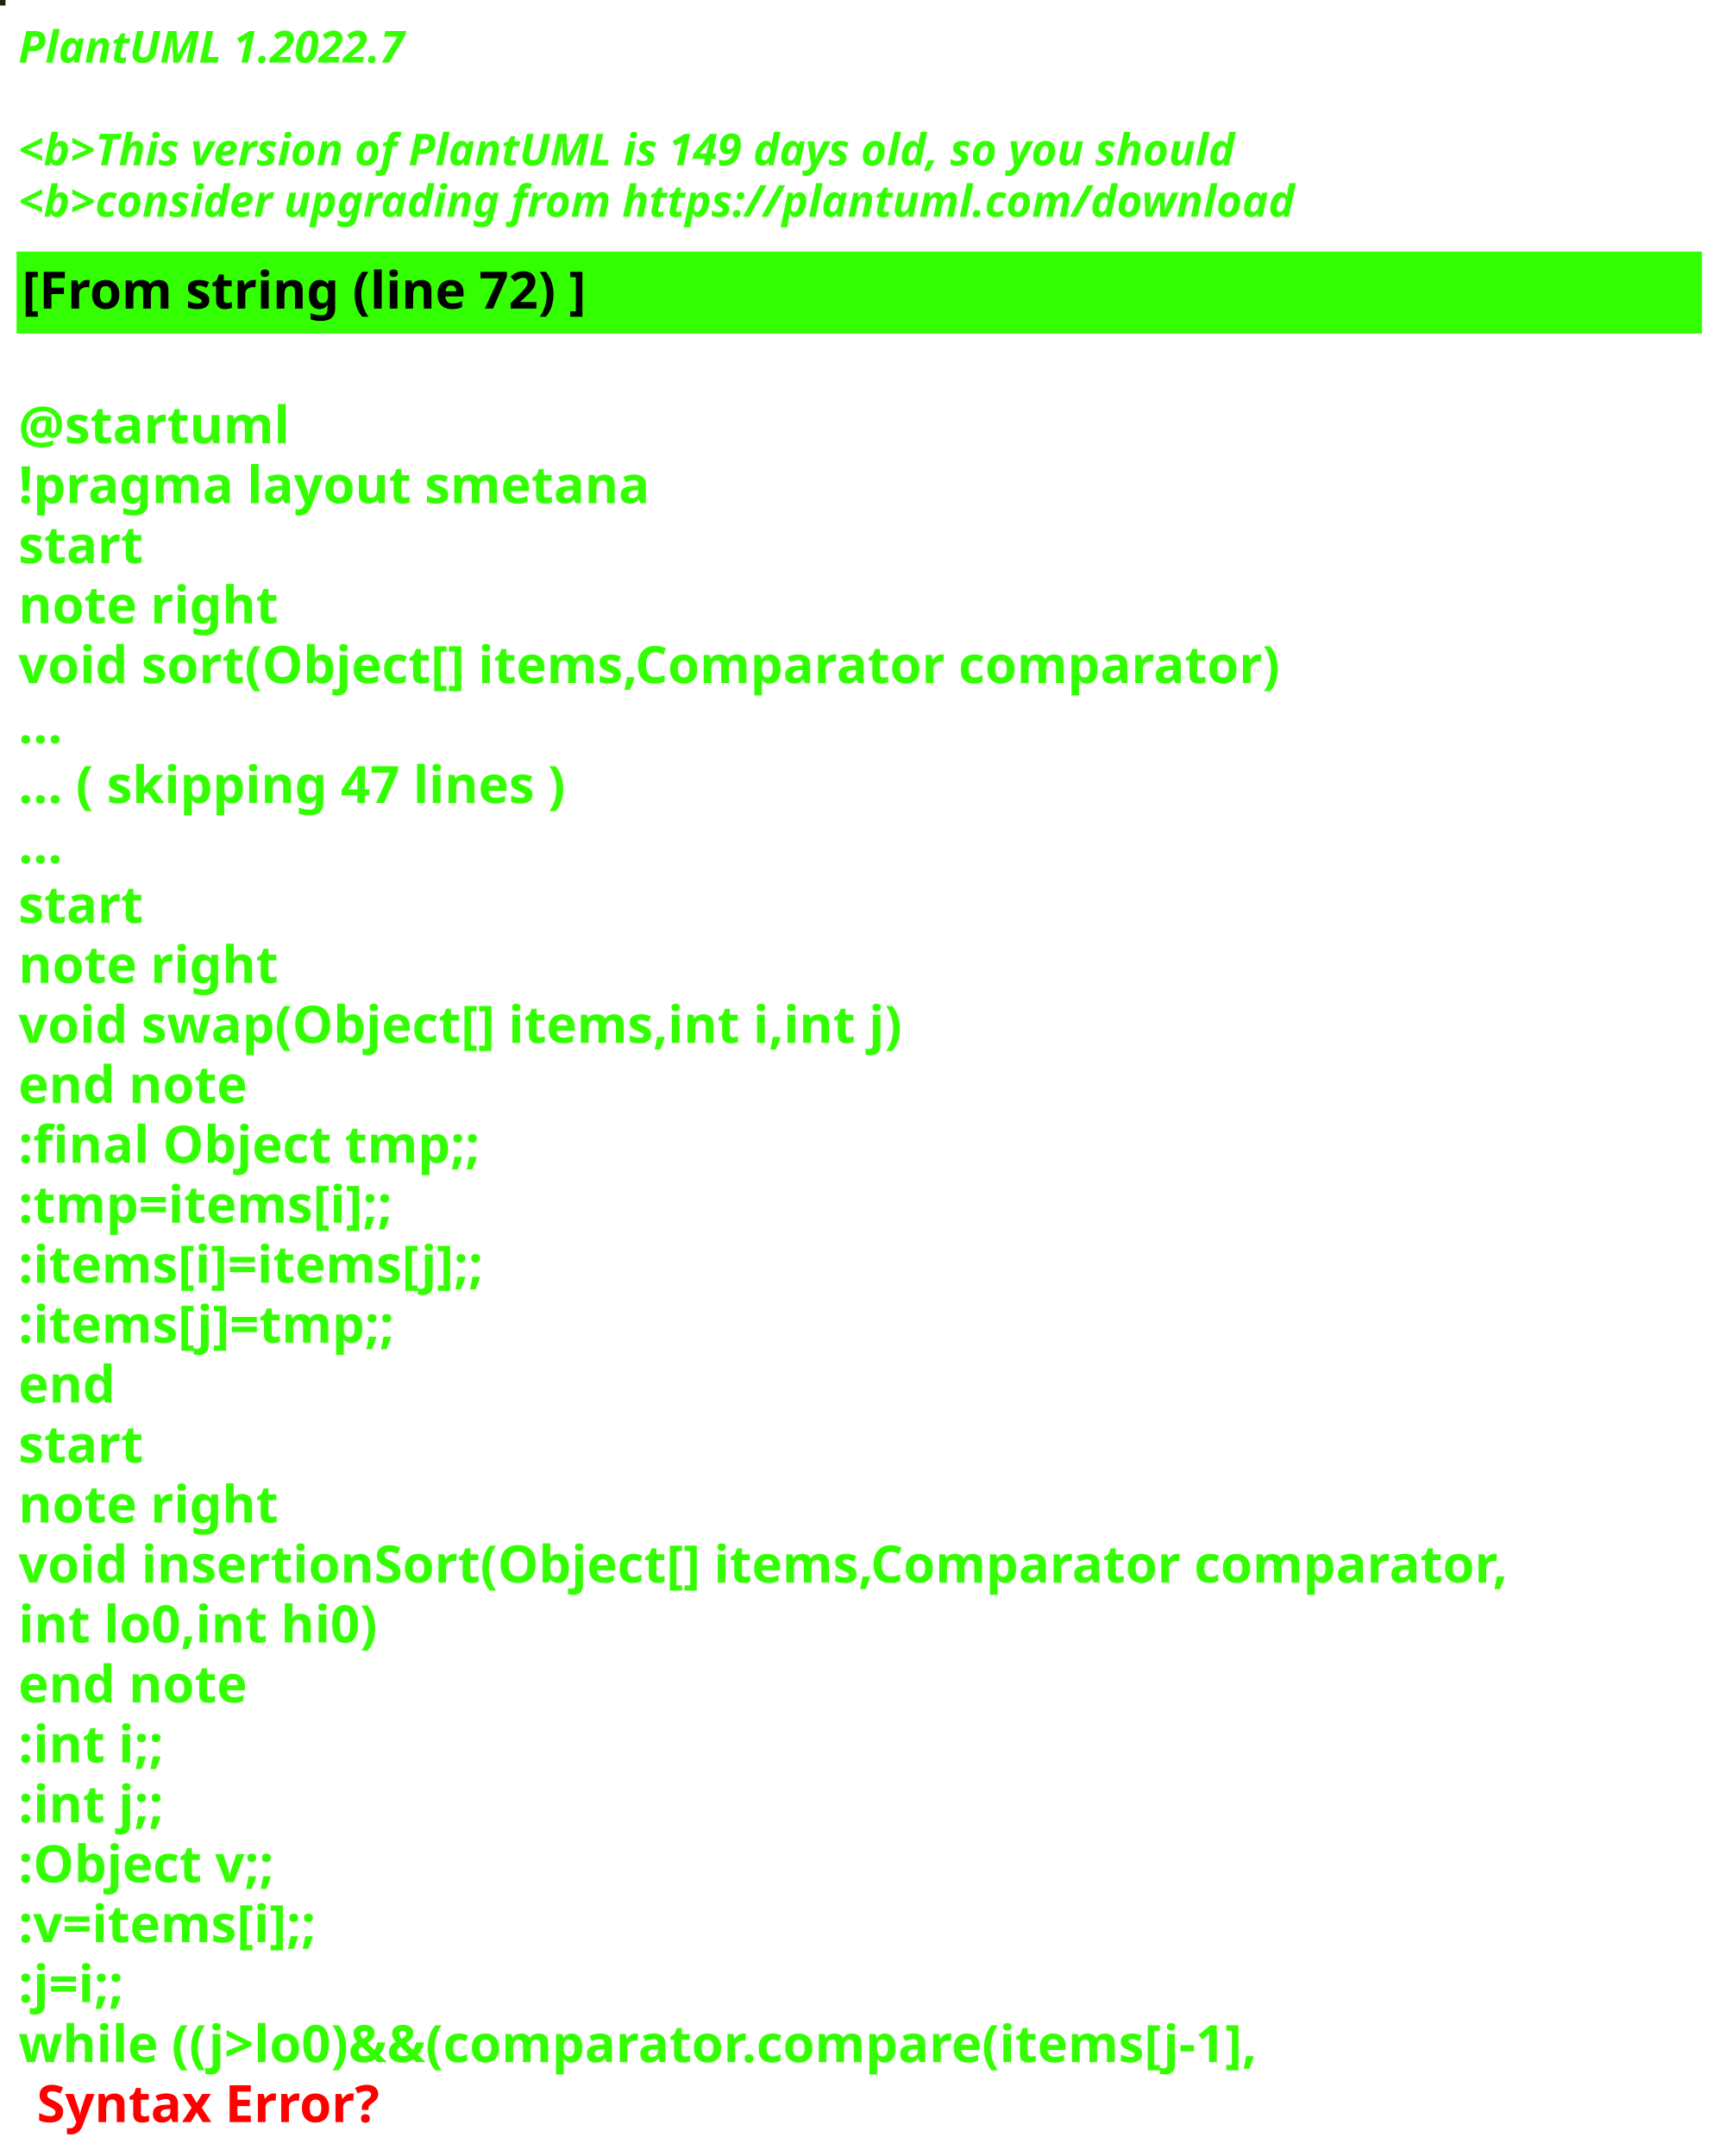
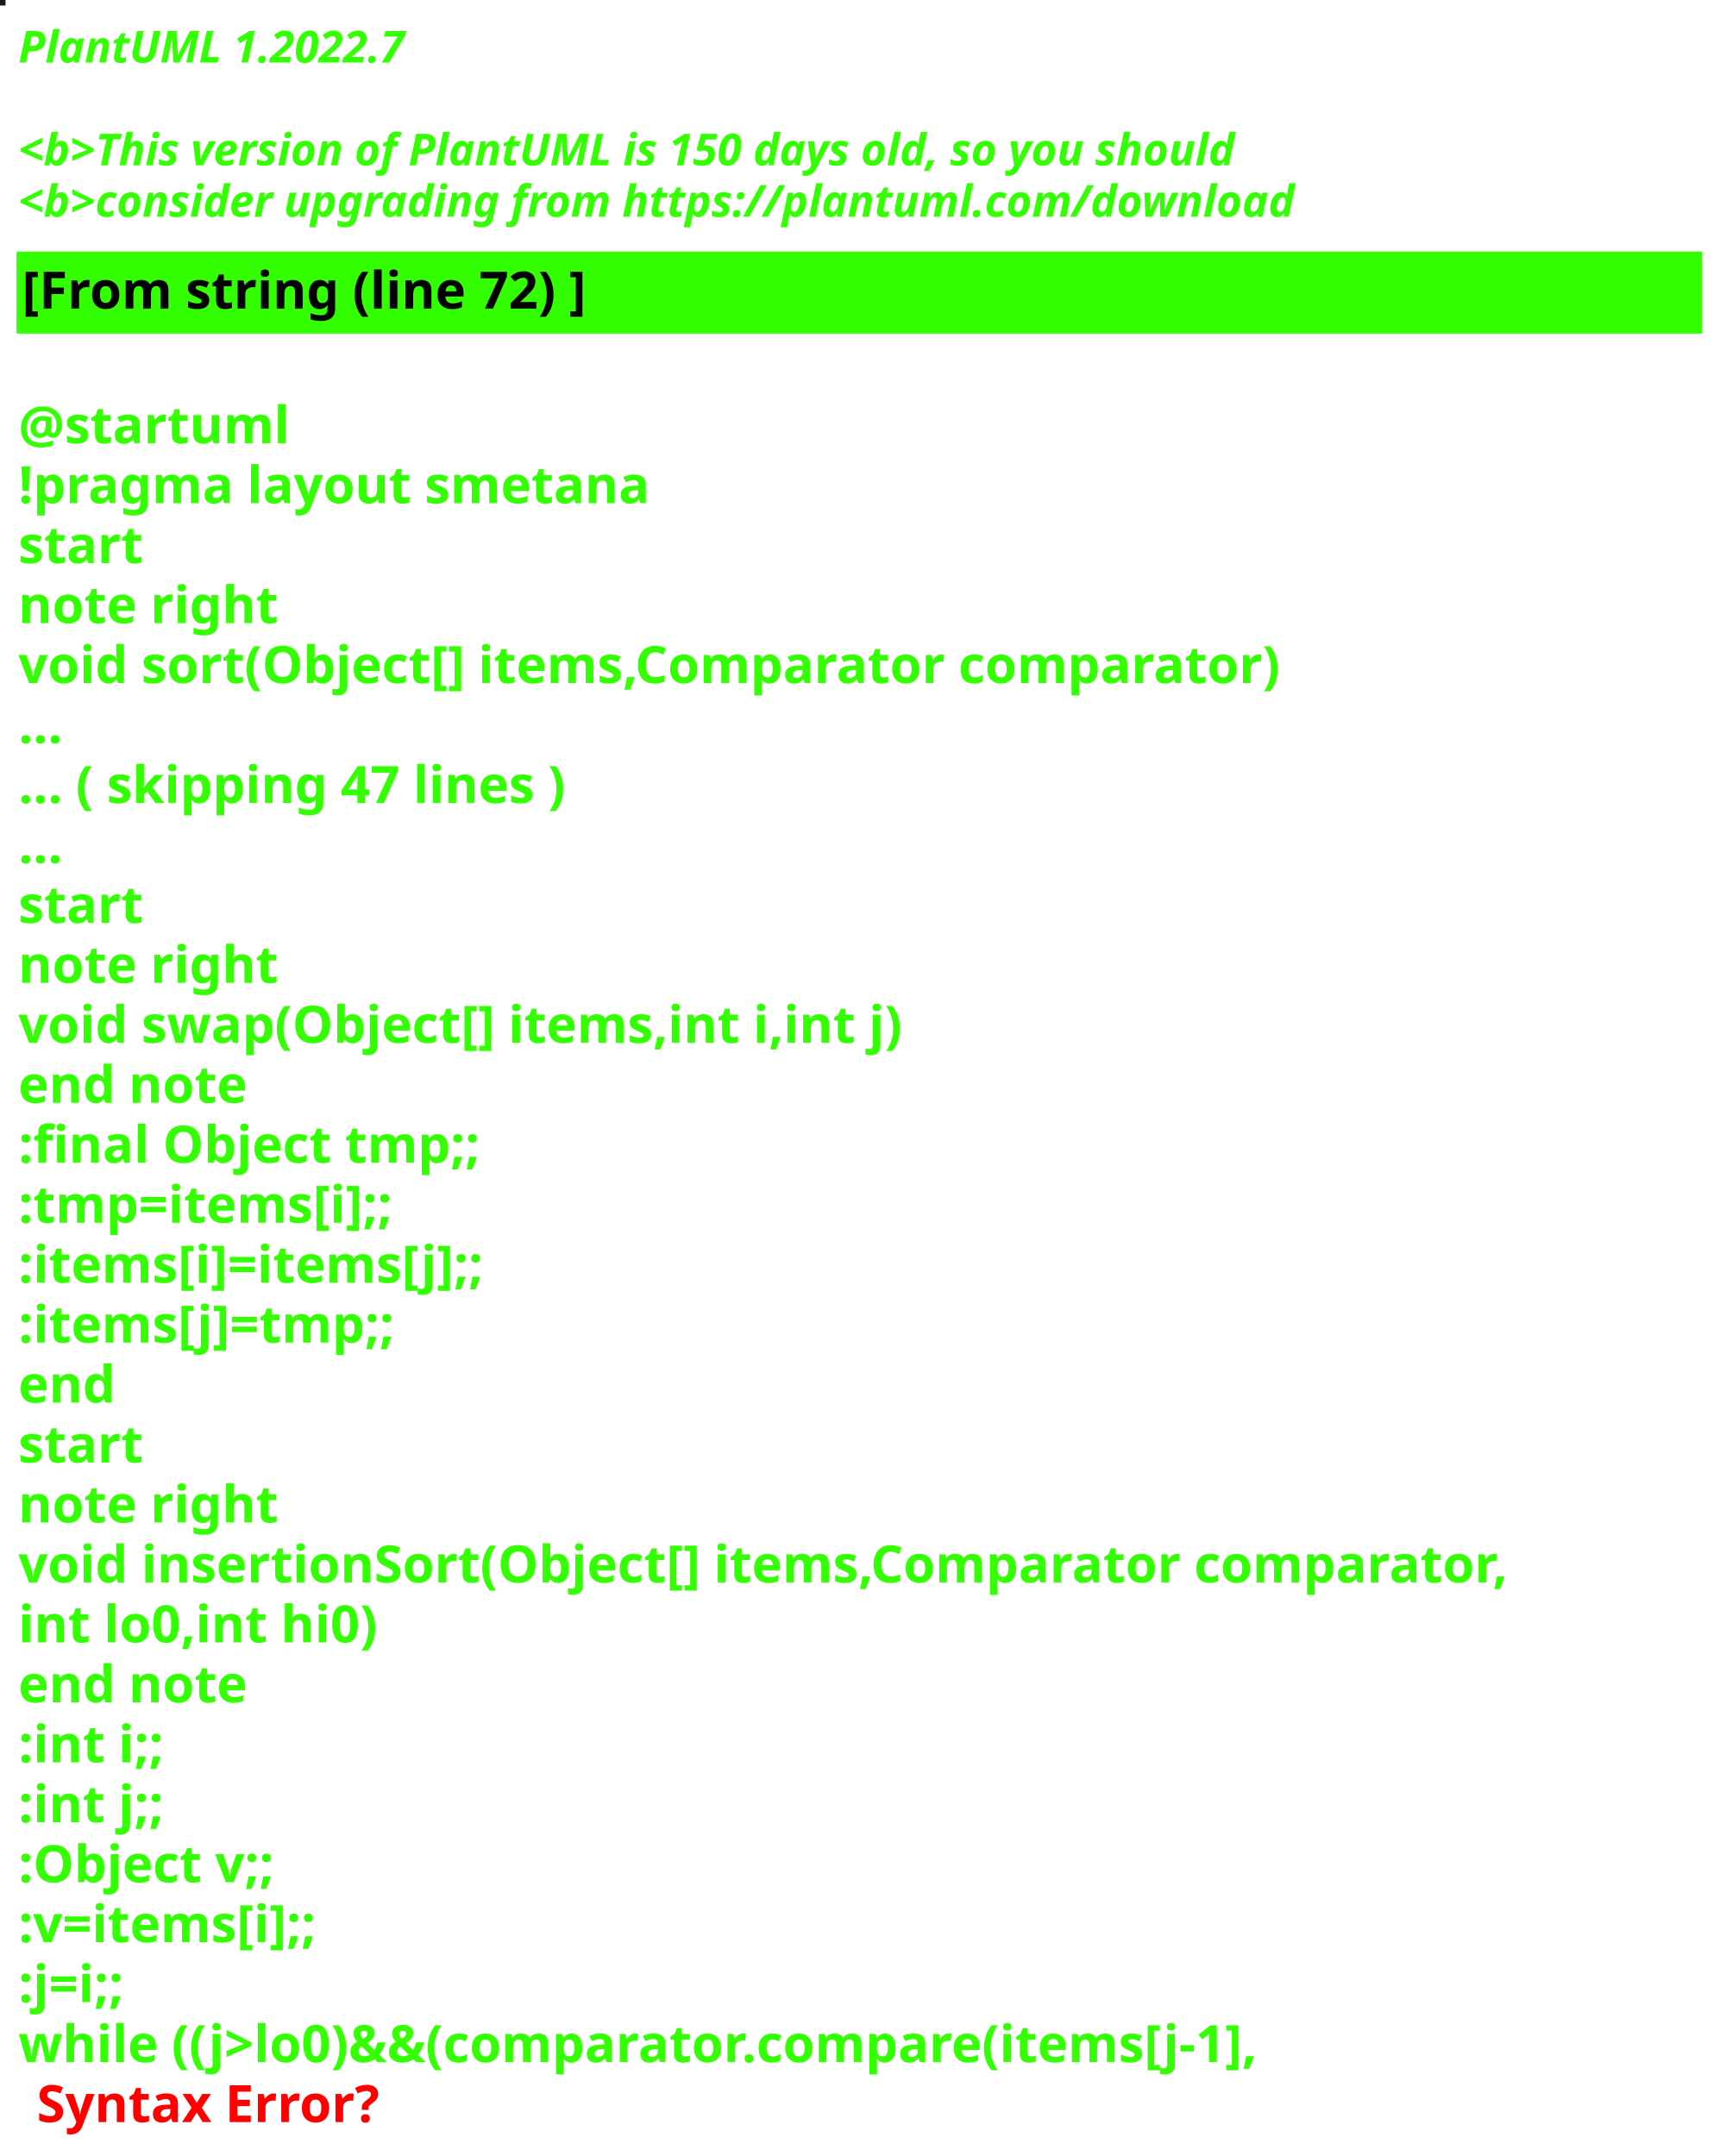
<svg xmlns="http://www.w3.org/2000/svg" contentStyleType="text/css" height="586px" preserveAspectRatio="none" style="width:469px;height:586px;background:#000000;" version="1.1" viewBox="0 0 469 586" width="469px" zoomAndPan="magnify">
  <defs />
  <g>
-     <rect fill="#202608" height="1" style="stroke:#202608;stroke-width:1.0;" width="1" x="0" y="0" />
+     <rect fill="#101D1A" height="1" style="stroke:#101D1A;stroke-width:1.0;" width="1" x="0" y="0" />
    <text fill="#33FF02" font-family="sans-serif" font-size="12" font-style="italic" font-weight="bold" lengthAdjust="spacing" textLength="127" x="5" y="17">PlantUML 1.2022.7</text>
    <text fill="#33FF02" font-family="sans-serif" font-size="12" font-style="italic" font-weight="bold" lengthAdjust="spacing" textLength="4" x="5" y="30.969"> </text>
-     <text fill="#33FF02" font-family="sans-serif" font-size="12" font-style="italic" font-weight="bold" lengthAdjust="spacing" textLength="399" x="5" y="44.938">&lt;b&gt;This version of PlantUML is 149 days old, so you should</text>
+     <text fill="#33FF02" font-family="sans-serif" font-size="12" font-style="italic" font-weight="bold" lengthAdjust="spacing" textLength="399" x="5" y="44.938">&lt;b&gt;This version of PlantUML is 150 days old, so you should</text>
    <text fill="#33FF02" font-family="sans-serif" font-size="12" font-style="italic" font-weight="bold" lengthAdjust="spacing" textLength="408" x="5" y="58.906">&lt;b&gt;consider upgrading from https://plantuml.com/download</text>
    <rect fill="#33FF02" height="21.297" style="stroke:#33FF02;stroke-width:1.0;" width="457" x="5" y="68.875" />
    <text fill="#000000" font-family="sans-serif" font-size="14" font-weight="bold" lengthAdjust="spacing" textLength="178" x="6" y="83.875">[From string (line 72) ]</text>
    <text fill="#33FF02" font-family="sans-serif" font-size="14" font-weight="bold" lengthAdjust="spacing" textLength="5" x="5" y="104.172"> </text>
    <text fill="#33FF02" font-family="sans-serif" font-size="14" font-weight="bold" lengthAdjust="spacing" textLength="79" x="5" y="120.469">@startuml</text>
    <text fill="#33FF02" font-family="sans-serif" font-size="14" font-weight="bold" lengthAdjust="spacing" textLength="190" x="5" y="136.766">!pragma layout smetana</text>
    <text fill="#33FF02" font-family="sans-serif" font-size="14" font-weight="bold" lengthAdjust="spacing" textLength="37" x="5" y="153.062">start</text>
    <text fill="#33FF02" font-family="sans-serif" font-size="14" font-weight="bold" lengthAdjust="spacing" textLength="78" x="5" y="169.359">note right</text>
    <text fill="#33FF02" font-family="sans-serif" font-size="14" font-weight="bold" lengthAdjust="spacing" textLength="387" x="5" y="185.656">void sort(Object[] items,Comparator comparator)</text>
    <text fill="#33FF02" font-family="sans-serif" font-size="14" font-weight="bold" lengthAdjust="spacing" textLength="15" x="5" y="201.953">...</text>
    <text fill="#33FF02" font-family="sans-serif" font-size="14" font-weight="bold" lengthAdjust="spacing" textLength="175" x="5" y="218.25">... ( skipping 47 lines )</text>
    <text fill="#33FF02" font-family="sans-serif" font-size="14" font-weight="bold" lengthAdjust="spacing" textLength="15" x="5" y="234.547">...</text>
    <text fill="#33FF02" font-family="sans-serif" font-size="14" font-weight="bold" lengthAdjust="spacing" textLength="37" x="5" y="250.844">start</text>
    <text fill="#33FF02" font-family="sans-serif" font-size="14" font-weight="bold" lengthAdjust="spacing" textLength="78" x="5" y="267.141">note right</text>
    <text fill="#33FF02" font-family="sans-serif" font-size="14" font-weight="bold" lengthAdjust="spacing" textLength="271" x="5" y="283.438">void swap(Object[] items,int i,int j)</text>
    <text fill="#33FF02" font-family="sans-serif" font-size="14" font-weight="bold" lengthAdjust="spacing" textLength="71" x="5" y="299.734">end note</text>
    <text fill="#33FF02" font-family="sans-serif" font-size="14" font-weight="bold" lengthAdjust="spacing" textLength="142" x="5" y="316.031">:final Object tmp;;</text>
    <text fill="#33FF02" font-family="sans-serif" font-size="14" font-weight="bold" lengthAdjust="spacing" textLength="119" x="5" y="332.328">:tmp=items[i];;</text>
    <text fill="#33FF02" font-family="sans-serif" font-size="14" font-weight="bold" lengthAdjust="spacing" textLength="148" x="5" y="348.625">:items[i]=items[j];;</text>
    <text fill="#33FF02" font-family="sans-serif" font-size="14" font-weight="bold" lengthAdjust="spacing" textLength="119" x="5" y="364.922">:items[j]=tmp;;</text>
    <text fill="#33FF02" font-family="sans-serif" font-size="14" font-weight="bold" lengthAdjust="spacing" textLength="30" x="5" y="381.219">end</text>
    <text fill="#33FF02" font-family="sans-serif" font-size="14" font-weight="bold" lengthAdjust="spacing" textLength="37" x="5" y="397.516">start</text>
    <text fill="#33FF02" font-family="sans-serif" font-size="14" font-weight="bold" lengthAdjust="spacing" textLength="78" x="5" y="413.812">note right</text>
    <text fill="#33FF02" font-family="sans-serif" font-size="14" font-weight="bold" lengthAdjust="spacing" textLength="457" x="5" y="430.109">void insertionSort(Object[] items,Comparator comparator,</text>
    <text fill="#33FF02" font-family="sans-serif" font-size="14" font-weight="bold" lengthAdjust="spacing" textLength="109" x="5" y="446.406">int lo0,int hi0)</text>
    <text fill="#33FF02" font-family="sans-serif" font-size="14" font-weight="bold" lengthAdjust="spacing" textLength="71" x="5" y="462.703">end note</text>
    <text fill="#33FF02" font-family="sans-serif" font-size="14" font-weight="bold" lengthAdjust="spacing" textLength="47" x="5" y="479">:int i;;</text>
    <text fill="#33FF02" font-family="sans-serif" font-size="14" font-weight="bold" lengthAdjust="spacing" textLength="47" x="5" y="495.297">:int j;;</text>
    <text fill="#33FF02" font-family="sans-serif" font-size="14" font-weight="bold" lengthAdjust="spacing" textLength="83" x="5" y="511.594">:Object v;;</text>
    <text fill="#33FF02" font-family="sans-serif" font-size="14" font-weight="bold" lengthAdjust="spacing" textLength="98" x="5" y="527.891">:v=items[i];;</text>
    <text fill="#33FF02" font-family="sans-serif" font-size="14" font-weight="bold" lengthAdjust="spacing" textLength="38" x="5" y="544.188">:j=i;;</text>
    <text fill="#33FF02" font-family="sans-serif" font-size="14" font-weight="bold" lengthAdjust="spacing" text-decoration="wavy underline" textLength="388" x="5" y="560.484">while ((j&gt;lo0)&amp;&amp;(comparator.compare(items[j-1],</text>
    <text fill="#FF0000" font-family="sans-serif" font-size="14" font-weight="bold" lengthAdjust="spacing" textLength="106" x="10" y="576.781">Syntax Error?</text>
  </g>
</svg>
